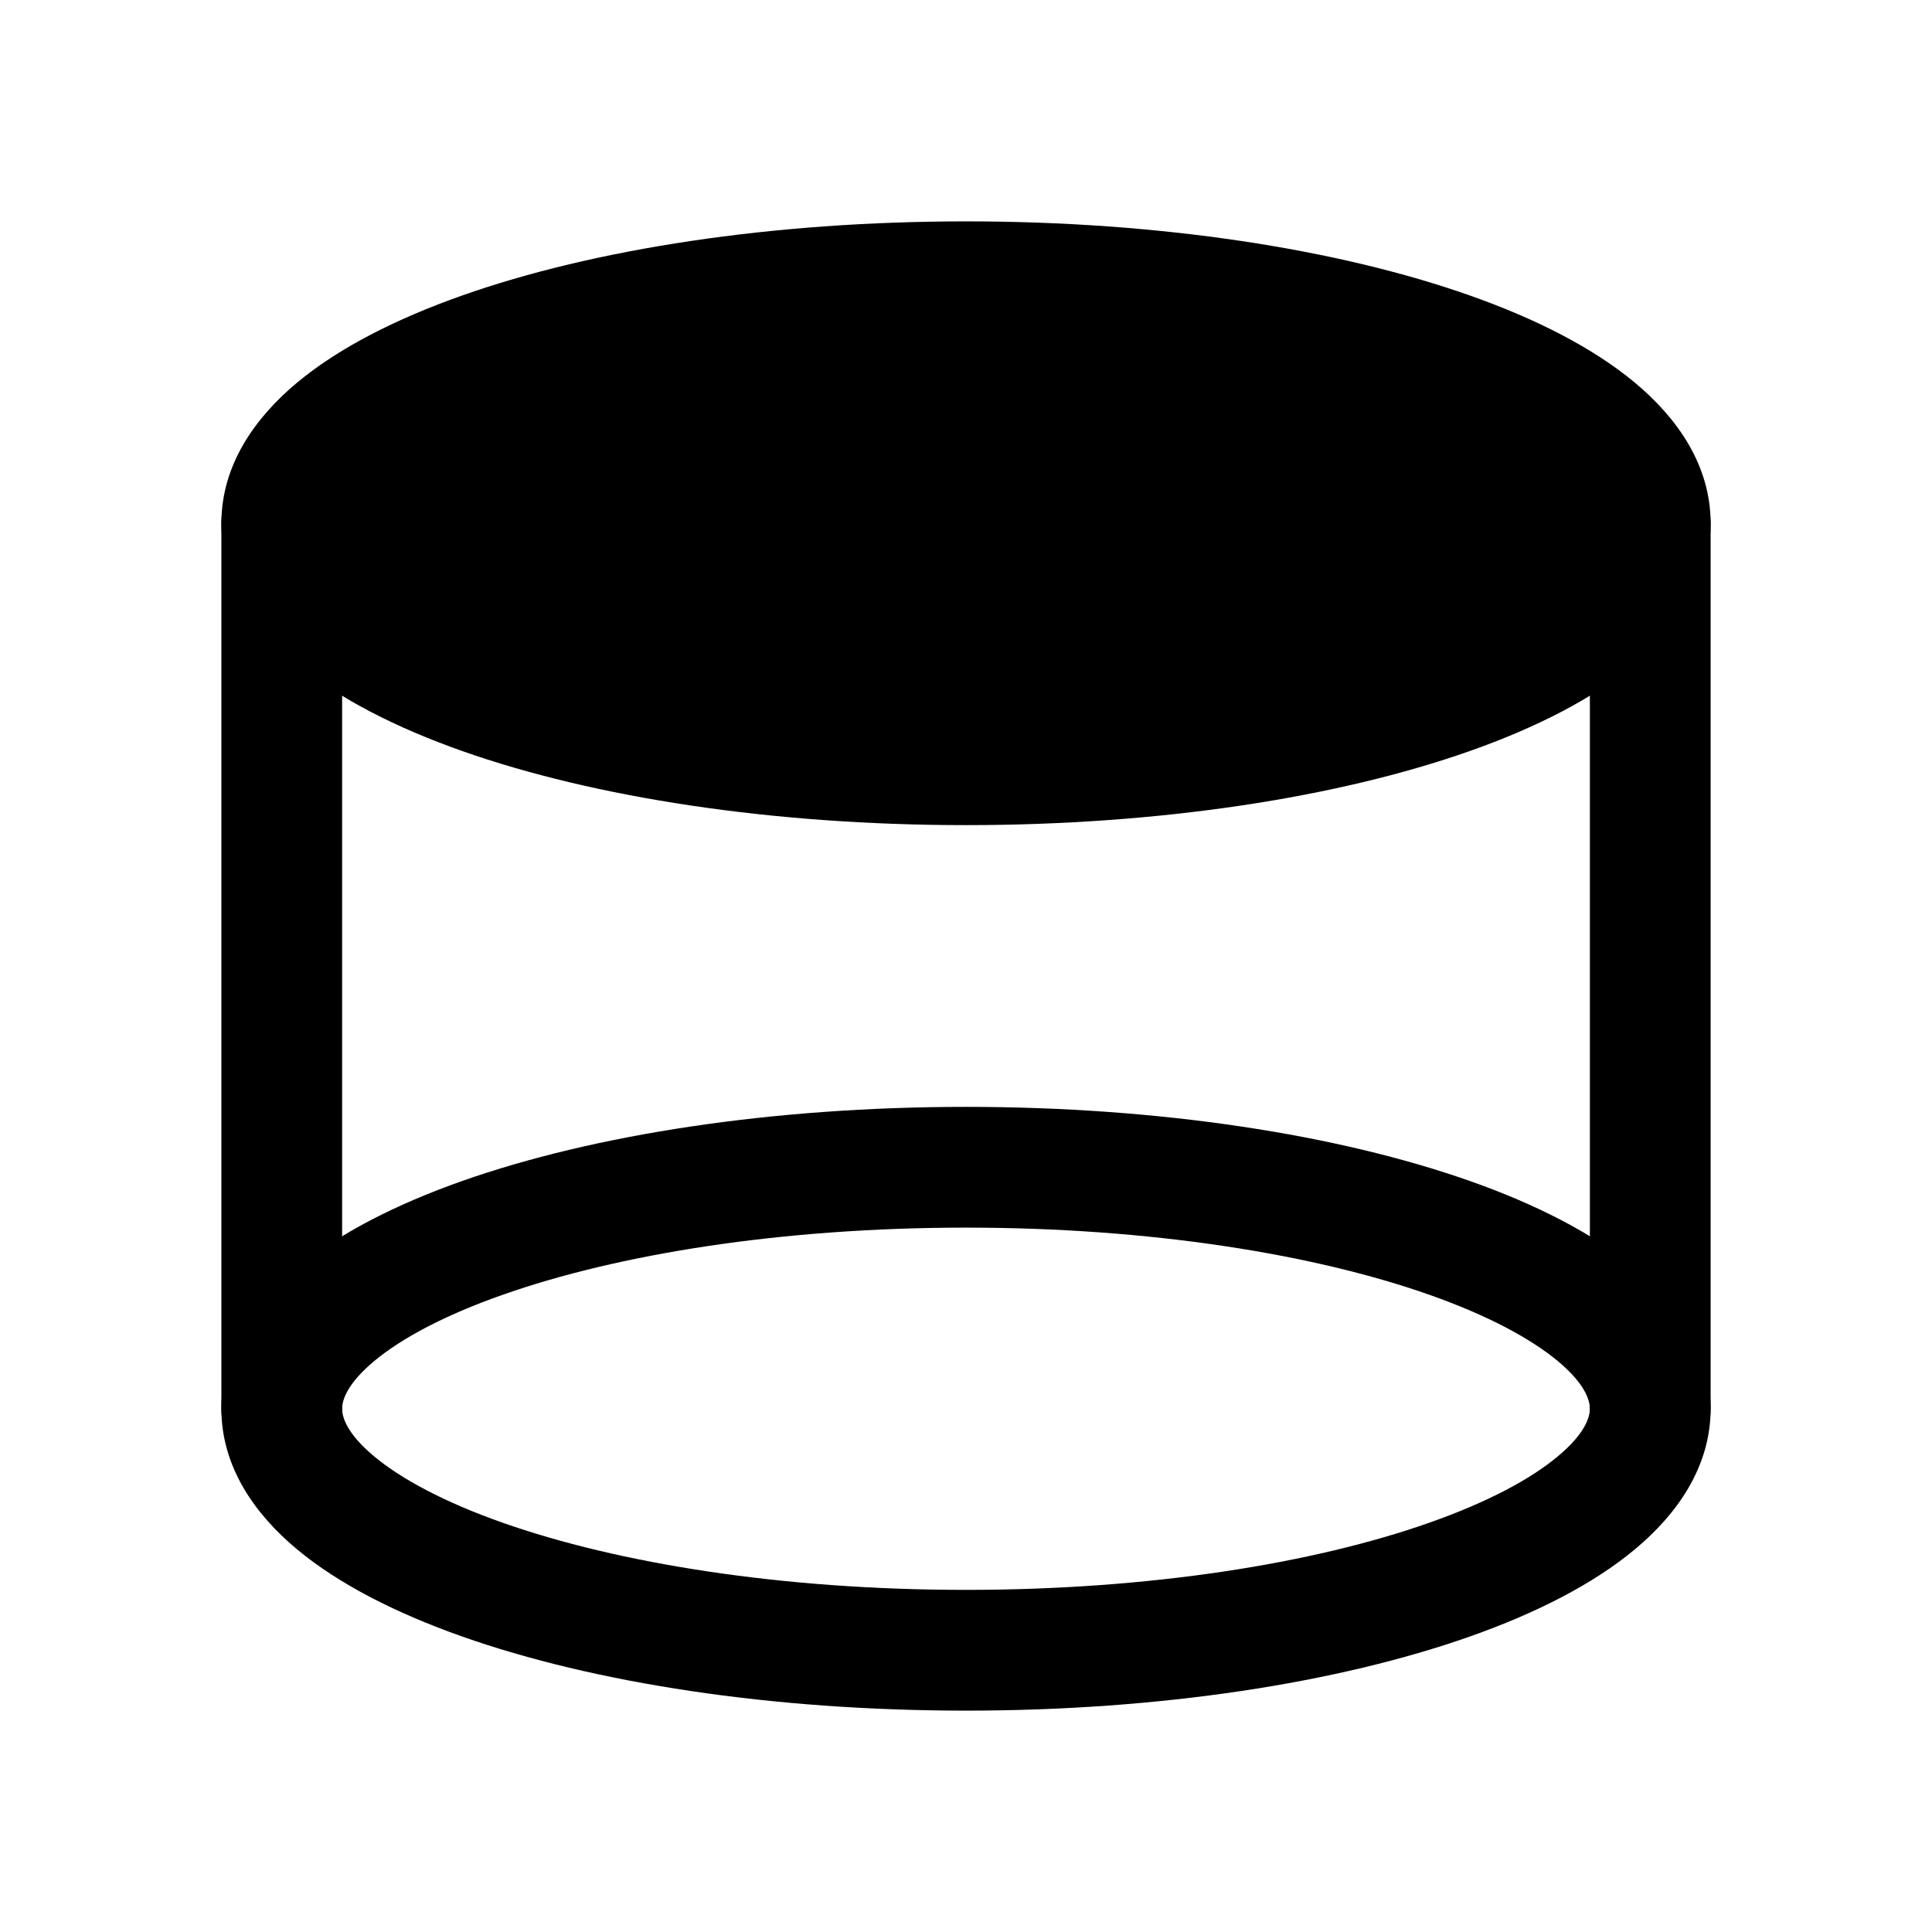
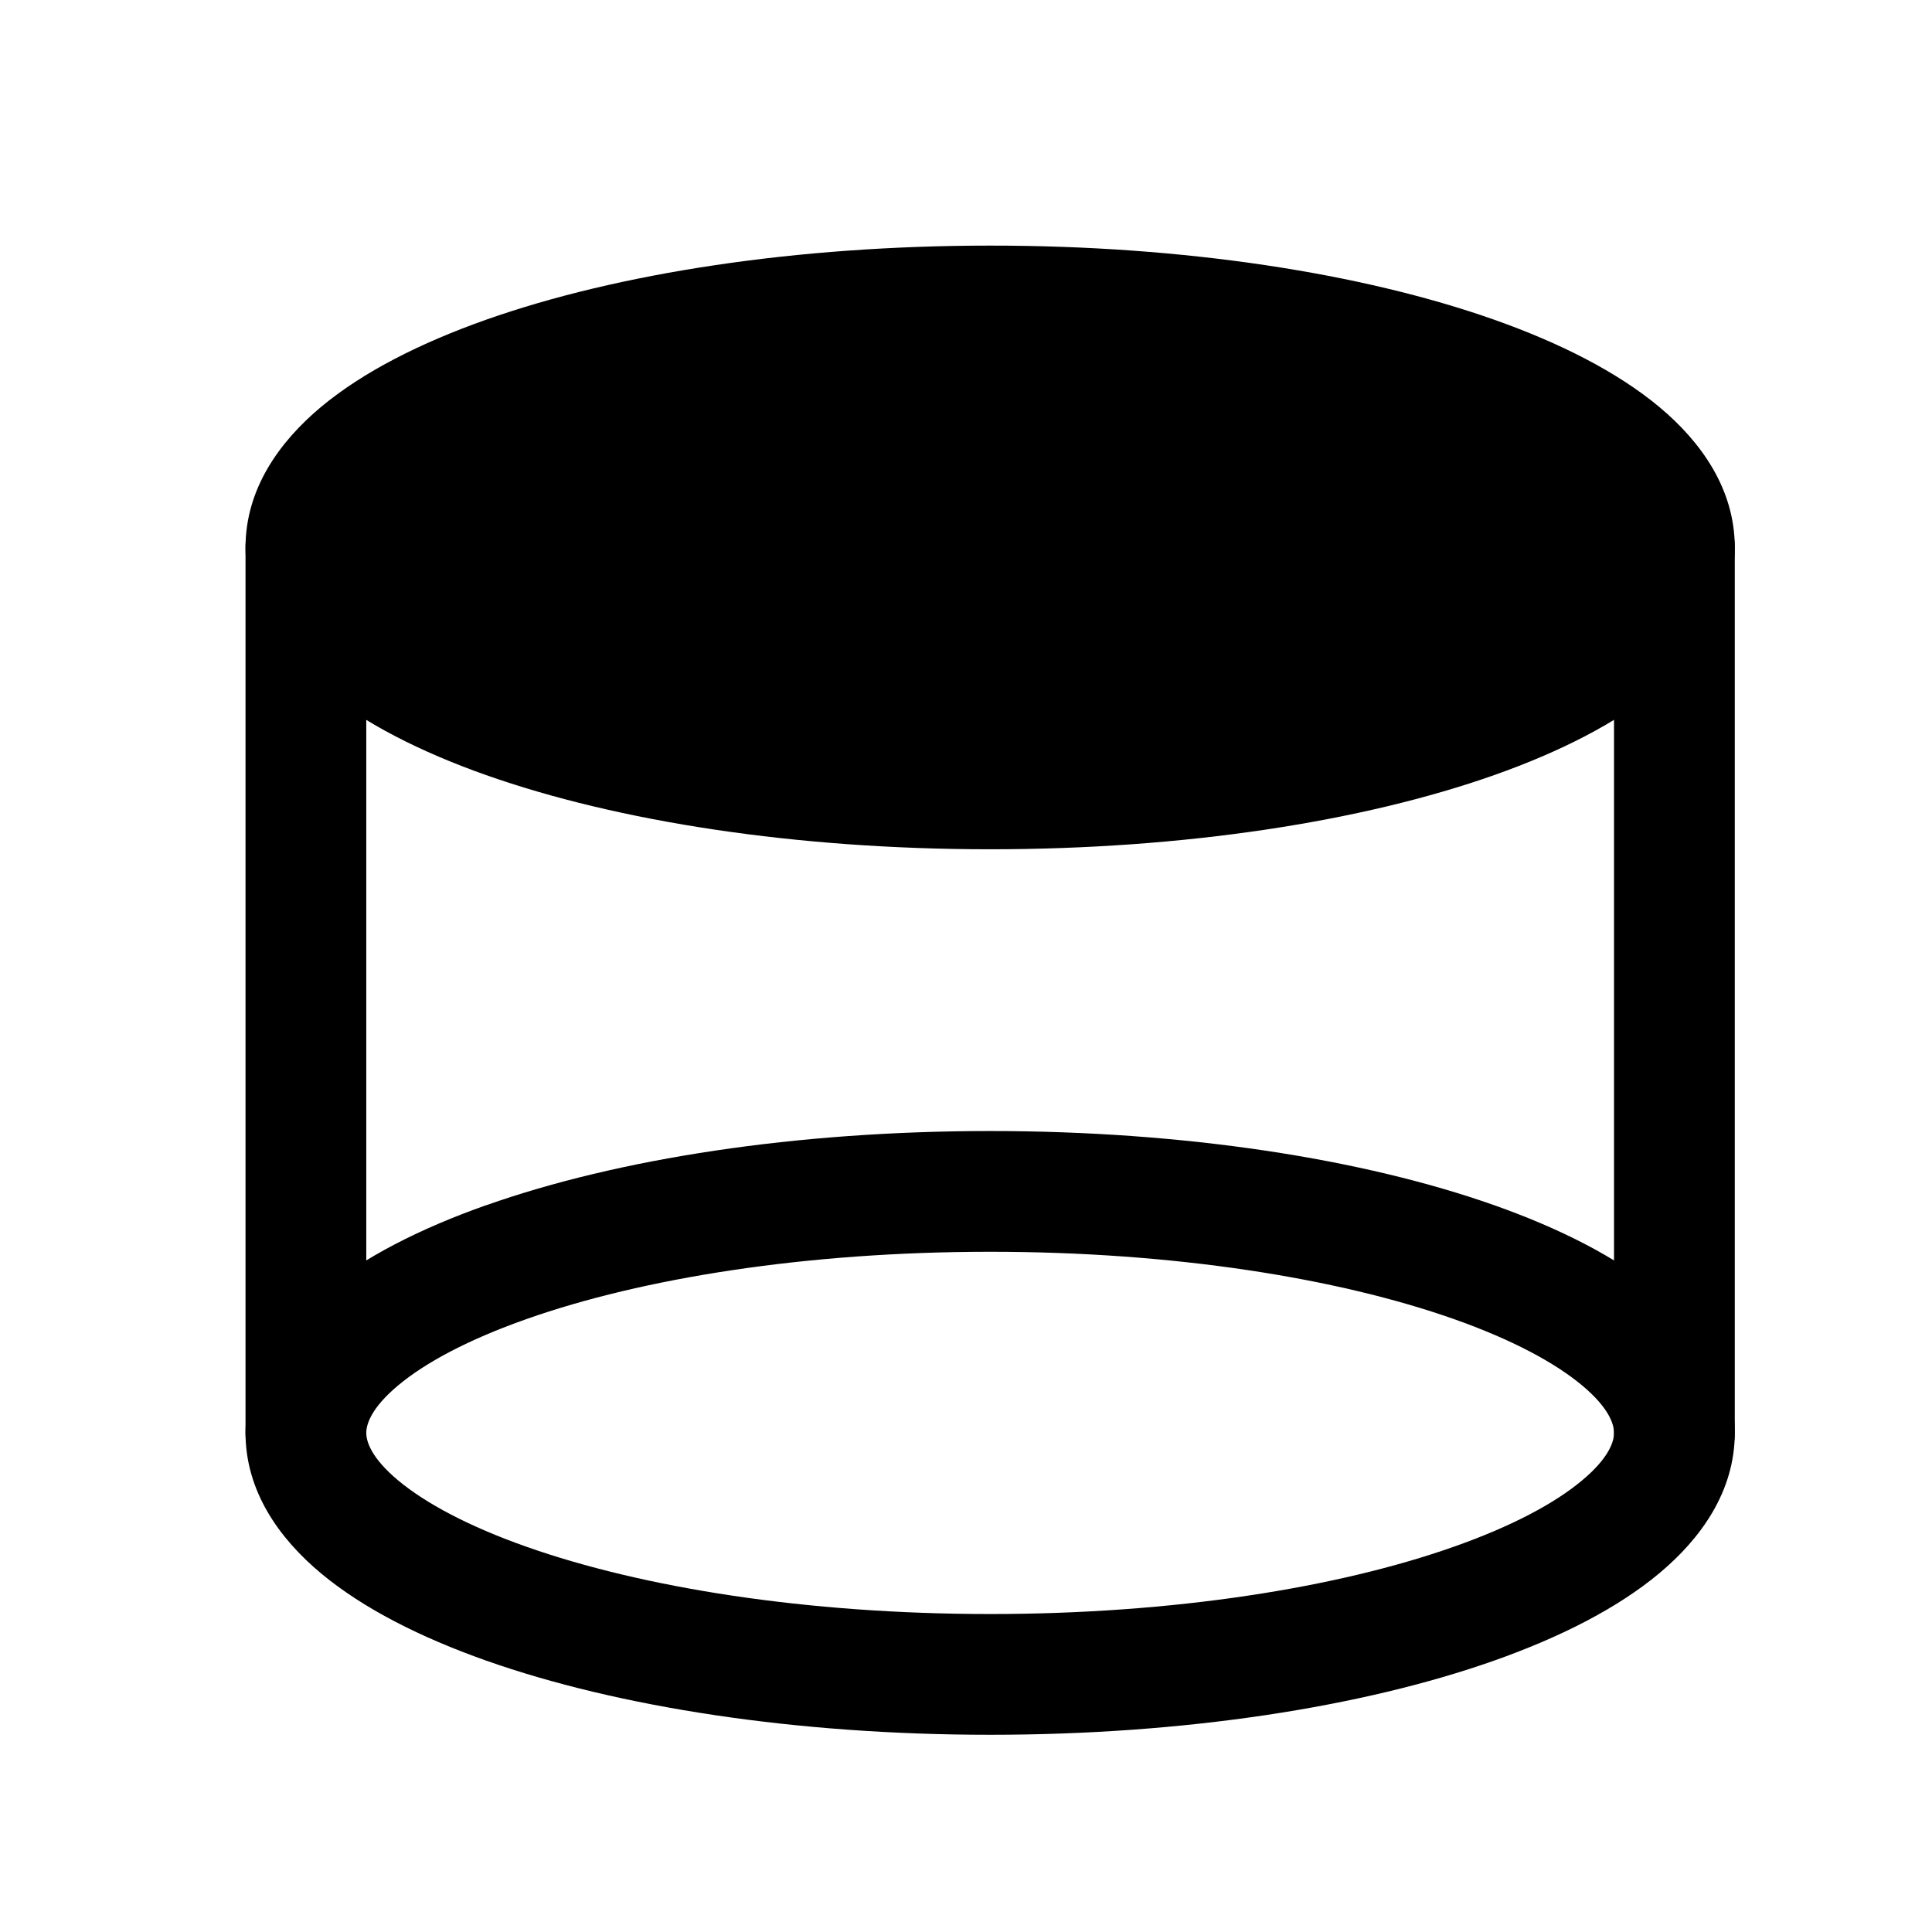
<svg xmlns="http://www.w3.org/2000/svg" fill="none" viewBox="0 0 24 24">
-   <path fill="#000" d="M12 9.5c4.694 0 8.5-1.343 8.5-3s-3.806-3-8.5-3-8.5 1.343-8.5 3 3.806 3 8.5 3Z" />
-   <path fill="#000" fill-rule="evenodd" d="M4.648 5.908c-.34.284-.398.488-.398.592 0 .104.058.308.398.592.337.28.868.567 1.591.822 1.439.508 3.476.836 5.761.836s4.322-.328 5.76-.836c.724-.255 1.255-.541 1.591-.822.341-.284.399-.488.399-.592 0-.104-.058-.308-.398-.592-.337-.28-.868-.567-1.591-.822-1.439-.508-3.476-.836-5.761-.836s-4.322.328-5.76.836c-.724.255-1.255.541-1.592.822ZM5.74 3.671C7.378 3.093 9.59 2.75 12 2.75c2.41 0 4.622.343 6.26.921.816.288 1.529.648 2.052 1.085.52.434.938 1.02.938 1.744s-.418 1.31-.938 1.744c-.523.437-1.236.797-2.052 1.085-1.638.578-3.85.921-6.26.921-2.41 0-4.622-.343-6.26-.921-.815-.288-1.529-.648-2.053-1.085-.52-.434-.937-1.02-.937-1.744s.418-1.31.937-1.744c.524-.437 1.238-.797 2.053-1.085ZM4.648 16.908c-.34.284-.398.488-.398.592 0 .104.058.308.398.592.337.28.868.567 1.591.822 1.439.508 3.476.836 5.761.836s4.322-.328 5.76-.836c.724-.255 1.255-.541 1.591-.822.341-.284.399-.488.399-.592 0-.104-.058-.308-.398-.592-.337-.28-.868-.567-1.591-.822-1.439-.508-3.476-.836-5.761-.836s-4.322.328-5.76.836c-.724.255-1.255.541-1.592.822Zm1.092-2.237c1.638-.577 3.85-.921 6.26-.921 2.41 0 4.622.344 6.26.921.816.288 1.529.648 2.052 1.085.52.434.938 1.02.938 1.744s-.418 1.31-.938 1.744c-.523.437-1.236.797-2.052 1.085-1.638.578-3.85.921-6.26.921-2.41 0-4.622-.343-6.26-.921-.815-.288-1.529-.648-2.053-1.085-.52-.434-.937-1.02-.937-1.744s.418-1.31.937-1.744c.524-.437 1.238-.797 2.053-1.085Z" clip-rule="evenodd" />
-   <path fill="#000" fill-rule="evenodd" d="M3.5 5.75a.75.75 0 0 1 .75.75v11a.75.75 0 0 1-1.5 0v-11a.75.75 0 0 1 .75-.75Zm17 0a.75.75 0 0 1 .75.75v11a.75.75 0 0 1-1.5 0v-11a.75.75 0 0 1 .75-.75Z" clip-rule="evenodd" />
+   <path fill="#000" d="M12.3 9.8c4.694 0 8.5-1.343 8.5-3s-3.806-3-8.5-3-8.5 1.343-8.5 3 3.806 3 8.5 3Z" />
+   <path fill="#000" fill-rule="evenodd" d="M4.948 6.208c-.34.284-.398.488-.398.592 0 .104.058.308.398.592.337.28.868.567 1.591.822 1.439.508 3.476.836 5.761.836s4.322-.328 5.76-.836c.724-.255 1.255-.541 1.591-.822.341-.284.399-.488.399-.592 0-.104-.058-.308-.399-.592-.336-.28-.867-.567-1.59-.822-1.439-.508-3.476-.836-5.761-.836s-4.322.328-5.76.836c-.724.255-1.255.541-1.592.822ZM6.04 3.971c1.638-.578 3.85-.92 6.26-.92 2.41-.001 4.622.342 6.26.92.815.288 1.529.648 2.053 1.085.52.434.937 1.02.937 1.744s-.418 1.31-.938 1.744c-.523.437-1.237.797-2.052 1.085-1.638.578-3.85.921-6.26.921-2.41 0-4.622-.343-6.26-.921-.815-.288-1.529-.648-2.053-1.085-.52-.434-.937-1.02-.937-1.744s.418-1.31.937-1.744c.524-.437 1.238-.797 2.053-1.085ZM4.948 17.208c-.34.284-.398.488-.398.592 0 .104.058.308.398.592.337.28.868.567 1.591.822 1.439.508 3.476.836 5.761.836s4.322-.328 5.76-.836c.724-.255 1.255-.541 1.591-.822.341-.284.399-.488.399-.592 0-.104-.058-.308-.399-.592-.336-.28-.867-.567-1.59-.822-1.439-.508-3.476-.836-5.761-.836s-4.322.328-5.76.836c-.724.255-1.255.541-1.592.822Zm1.092-2.236c1.638-.579 3.85-.922 6.26-.922 2.41 0 4.622.343 6.26.921.815.288 1.529.648 2.053 1.085.52.434.937 1.02.937 1.744s-.418 1.31-.938 1.744c-.523.437-1.237.797-2.052 1.085-1.638.578-3.85.921-6.26.921-2.41 0-4.622-.343-6.26-.921-.815-.288-1.529-.648-2.053-1.085-.52-.434-.937-1.02-.937-1.744s.418-1.31.937-1.744c.524-.437 1.238-.797 2.053-1.085Z" clip-rule="evenodd" />
+   <path fill="#000" fill-rule="evenodd" d="M3.8 6.05a.75.75 0 0 1 .75.75v11a.75.75 0 1 1-1.5 0v-11a.75.75 0 0 1 .75-.75Zm17 0a.75.75 0 0 1 .75.75v11a.75.75 0 1 1-1.5 0v-11a.75.75 0 0 1 .75-.75Z" clip-rule="evenodd" />
</svg>
